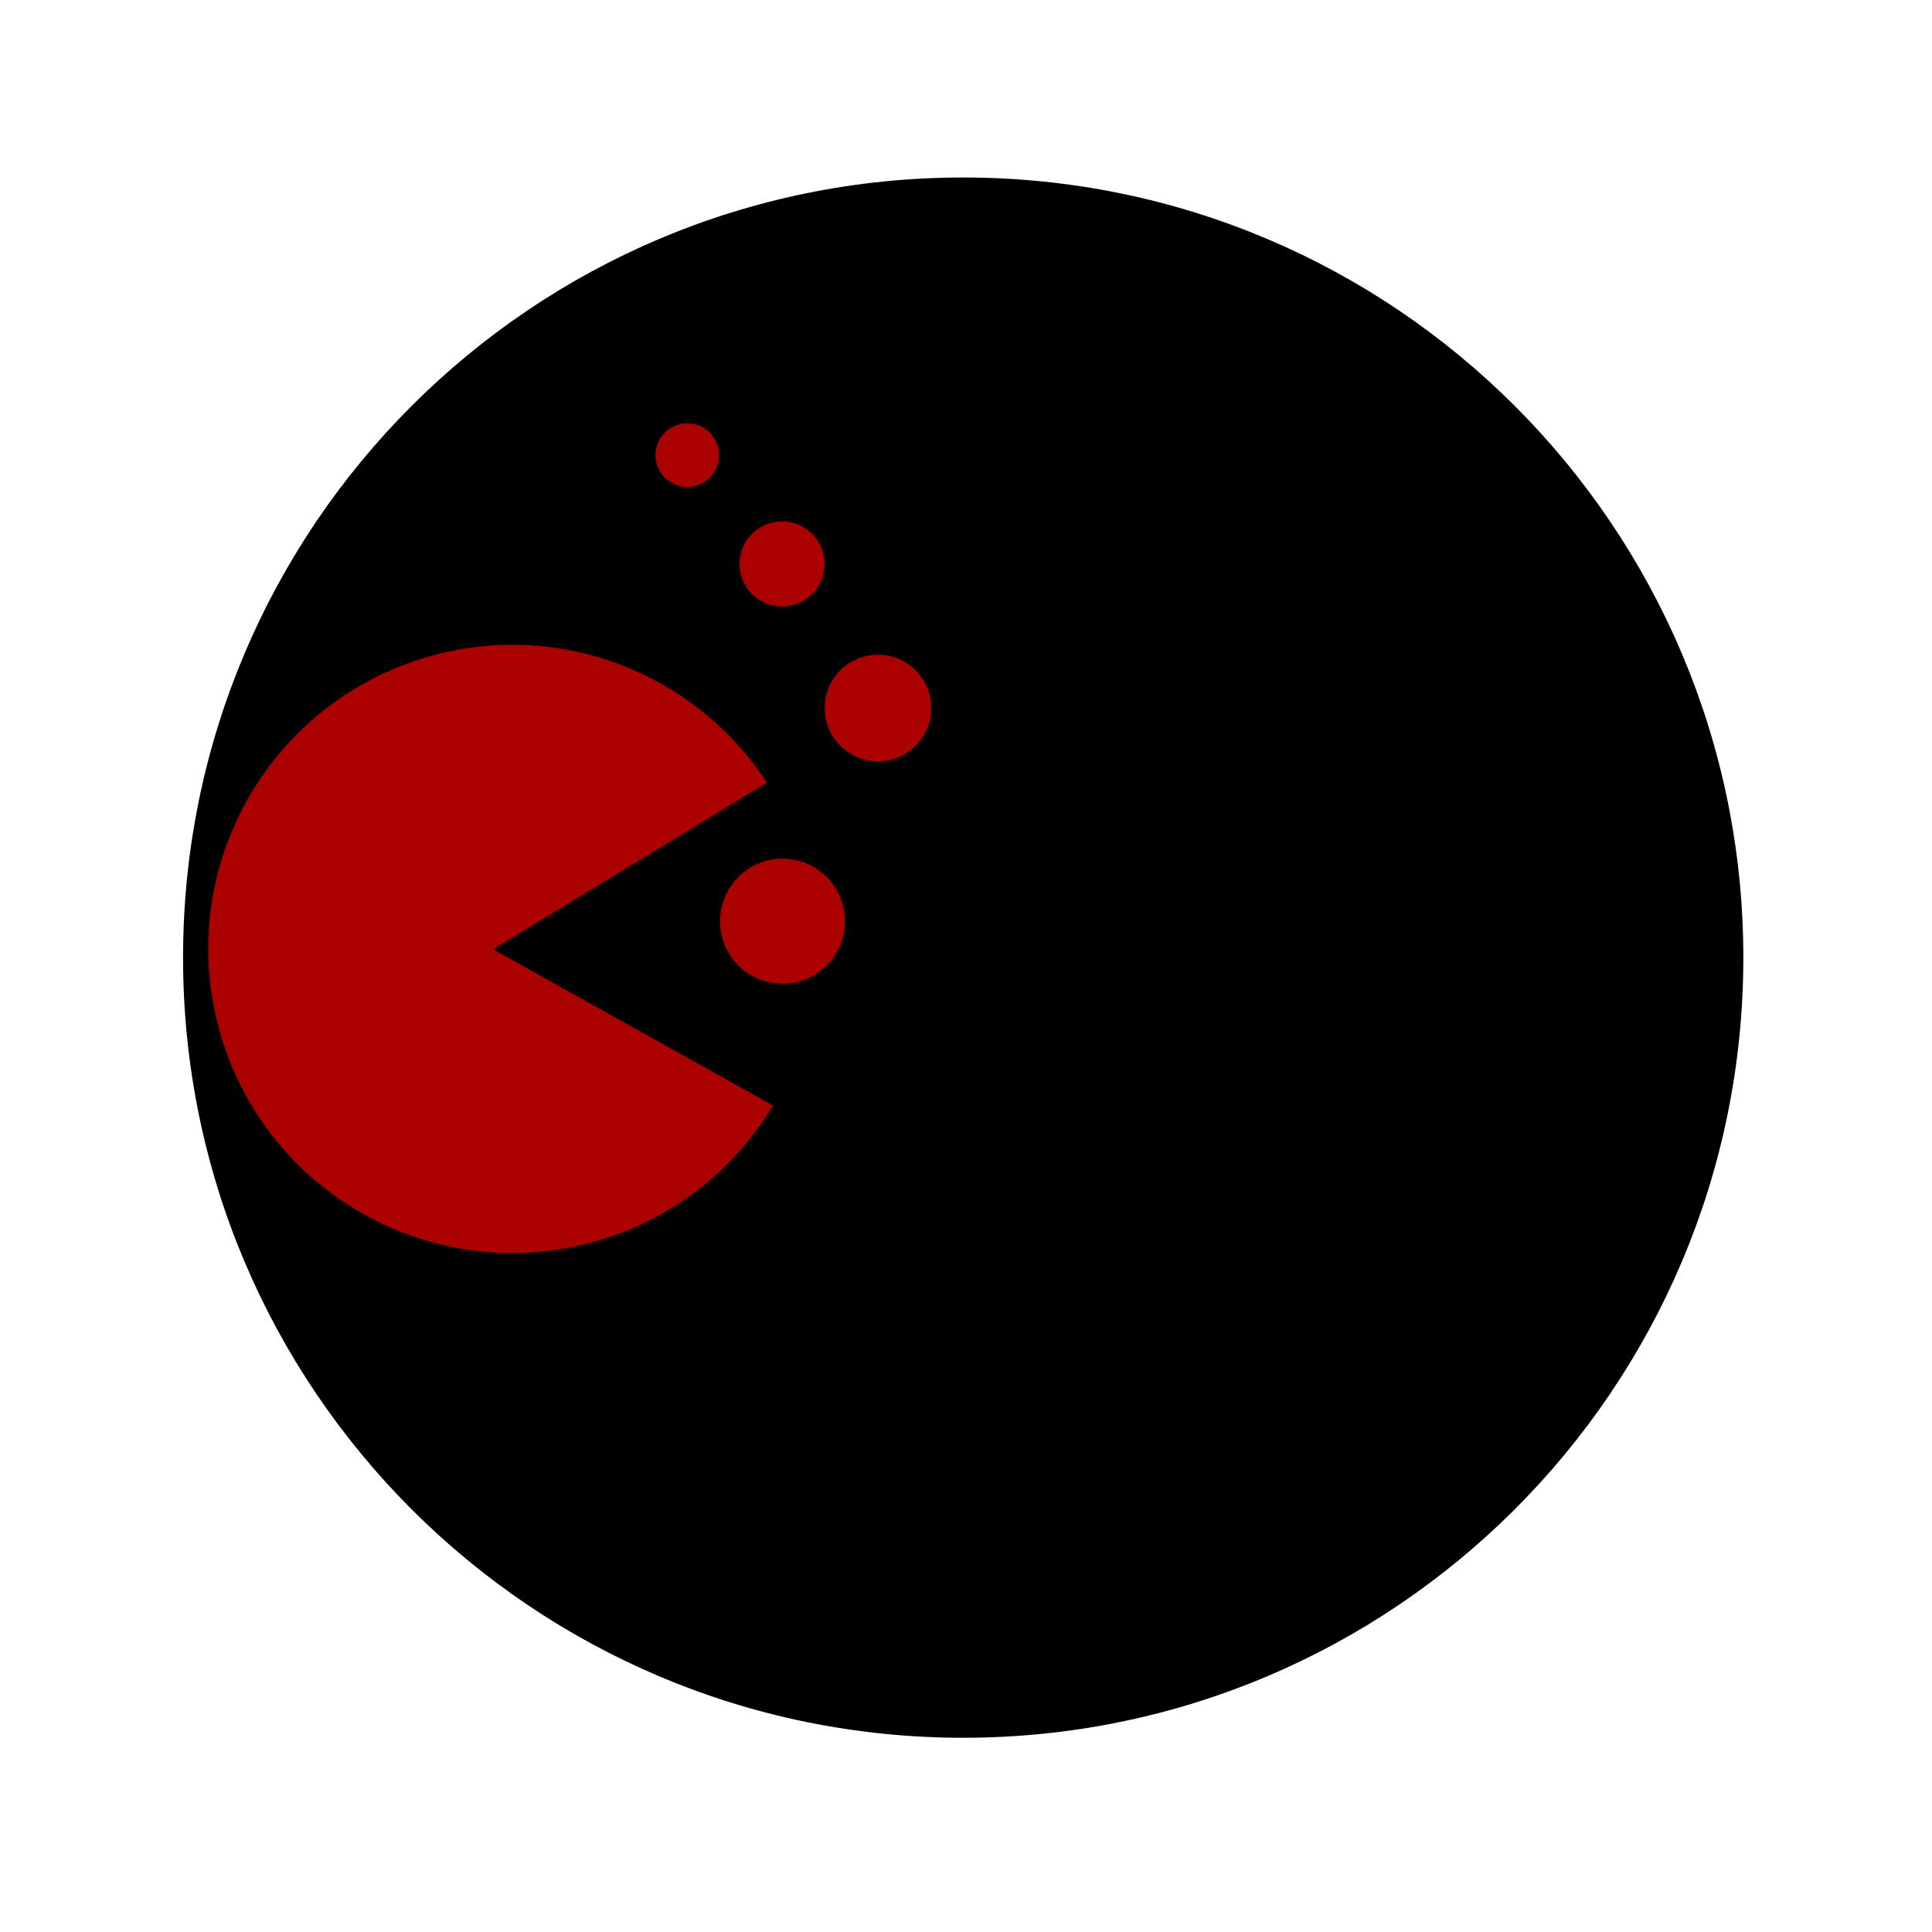
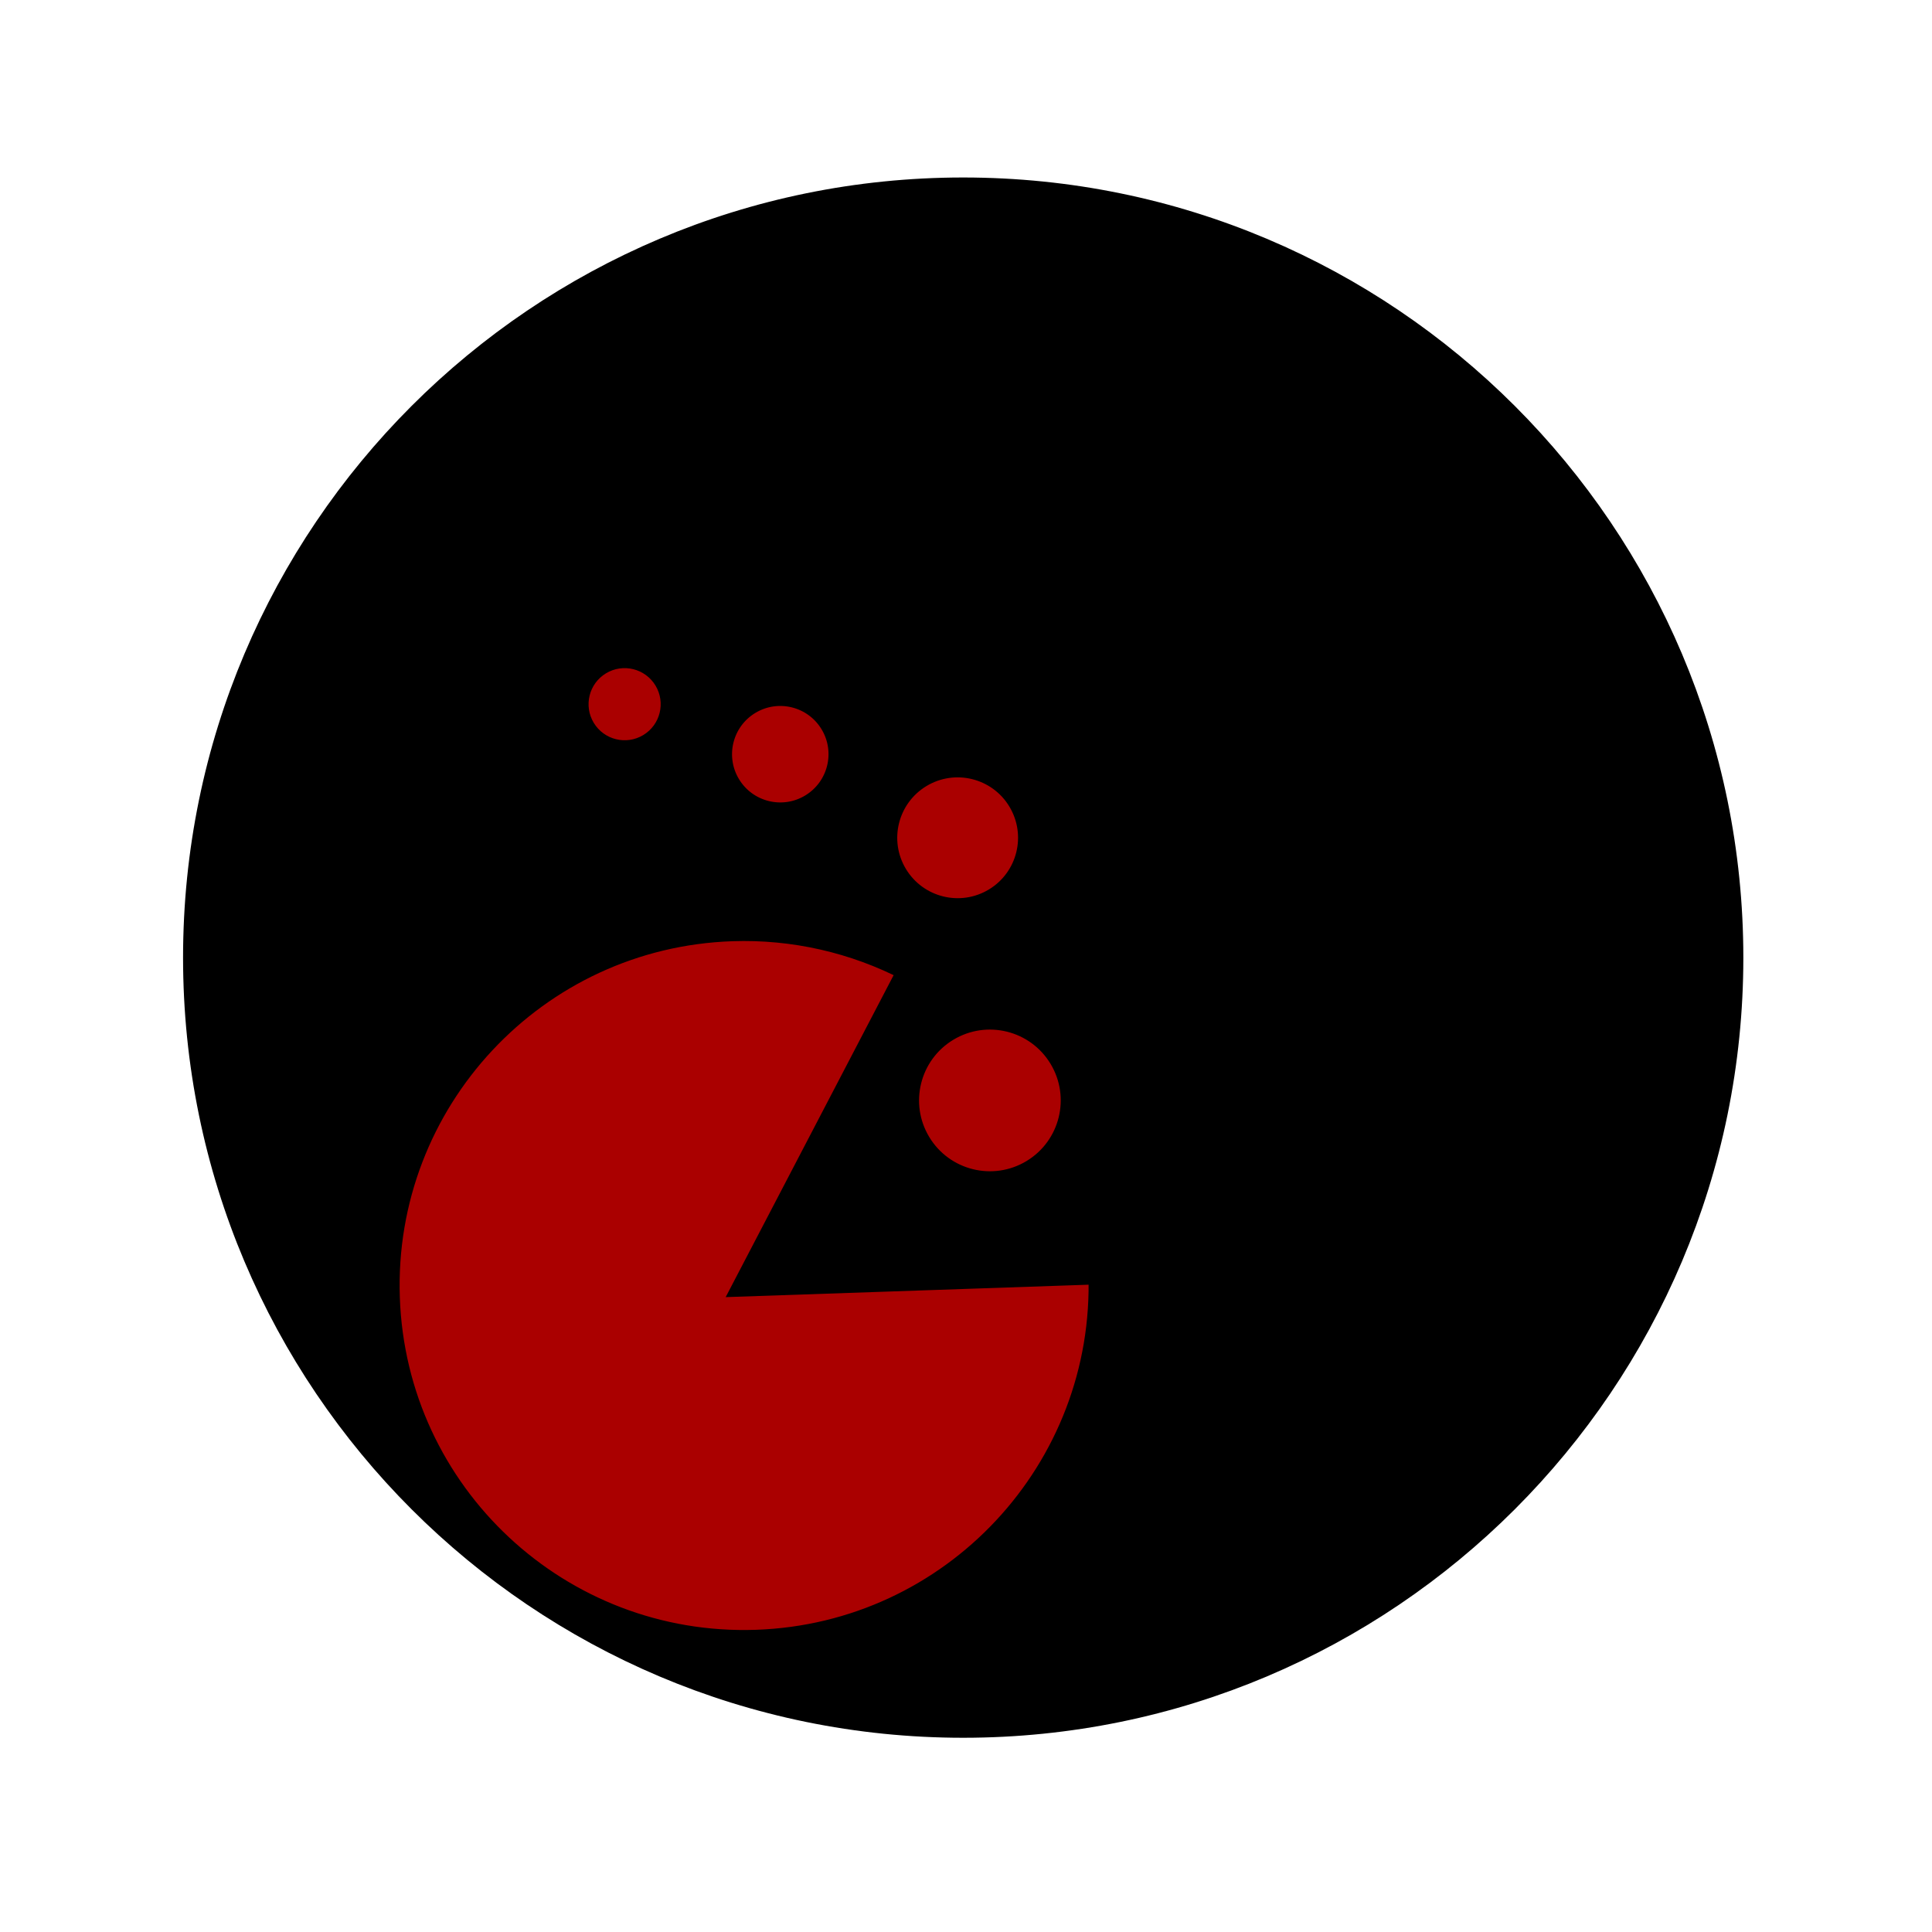
<svg xmlns="http://www.w3.org/2000/svg" width="500" height="500" id="svg2" version="1.1">
  <defs id="defs4" />
  <g id="layer1" transform="translate(0,-552.3622)" />
  <g id="layer2">
-     <g id="g3886" transform="translate(-6,-6)">
-       <path transform="matrix(1.550939,0,0,1.550939,-293.0656,-230.2337)" d="m 480.833,312.112 c 0,70.294 -56.985,127.279 -127.279,127.279 -70.294,0 -127.279,-56.985 -127.279,-127.279 0,-70.294 56.985,-127.279 127.279,-127.279 70.294,0 127.279,56.985 127.279,127.279 z" id="path3864" style="fill:#000000;fill-opacity:1;stroke:#000000;stroke-width:5.8;stroke-miterlimit:4;stroke-dasharray:none" />
-       <g id="g3878">
-         <path style="fill:#aa0000;fill-opacity:1;stroke:#000000;stroke-width:5.8;stroke-miterlimit:4;stroke-dasharray:none" id="path3866" d="M 353.768,318.492 C 328.486,363.8 271.262,380.034 225.954,354.752 180.647,329.47 164.413,272.246 189.695,226.939 c 25.282,-45.308 82.506,-61.542 127.813,-36.26 14.162,7.902 26.036,19.336 34.469,33.188 l -80.246,48.848 z" transform="matrix(0.8644009,0,0,0.8644009,-96.2855,15.84801)" />
-         <path style="fill:#aa0000;fill-opacity:1;stroke:#000000;stroke-width:5.8;stroke-miterlimit:4;stroke-dasharray:none" id="path3868" d="m 311.127,200.995 c 0,13.389 -10.854,24.244 -24.244,24.244 -13.389,0 -24.244,-10.854 -24.244,-24.244 0,-13.389 10.854,-24.244 24.244,-24.244 13.389,0 24.244,10.854 24.244,24.244 z" transform="matrix(0.7581022,0,0,0.7581022,-8.9665,92.03391)" />
-         <path d="m 311.127,200.995 c 0,13.389 -10.854,24.244 -24.244,24.244 -13.389,0 -24.244,-10.854 -24.244,-24.244 0,-13.389 10.854,-24.244 24.244,-24.244 13.389,0 24.244,10.854 24.244,24.244 z" id="path3872" style="fill:#aa0000;fill-opacity:1;stroke:#000000;stroke-width:5.8;stroke-miterlimit:4;stroke-dasharray:none" transform="matrix(0.6464571,0,0,0.6464571,47.7682,59.30141)" />
-         <path transform="matrix(0.3859518,0,0,0.3859518,73.14821,46.21492)" style="fill:#aa0000;fill-opacity:1;stroke:#000000;stroke-width:5.8;stroke-miterlimit:4;stroke-dasharray:none" id="path3874" d="m 311.127,200.995 c 0,13.389 -10.854,24.244 -24.244,24.244 -13.389,0 -24.244,-10.854 -24.244,-24.244 0,-13.389 10.854,-24.244 24.244,-24.244 13.389,0 24.244,10.854 24.244,24.244 z" />
-         <path transform="matrix(0.5162044,0,0,0.5162044,60.31499,48.19254)" style="fill:#aa0000;fill-opacity:1;stroke:#000000;stroke-width:5.8;stroke-miterlimit:4;stroke-dasharray:none" id="path3876" d="m 311.127,200.995 c 0,13.389 -10.854,24.244 -24.244,24.244 -13.389,0 -24.244,-10.854 -24.244,-24.244 0,-13.389 10.854,-24.244 24.244,-24.244 13.389,0 24.244,10.854 24.244,24.244 z" />
-       </g>
+     <path style="fill:#000000;fill-opacity:1;stroke:#000000;stroke-width:5.8;stroke-miterlimit:4;stroke-dasharray:none" id="path3864" d="m 480.833,312.112 a 127.279,127.279 0 1 1 -254.558,0 127.279,127.279 0 1 1 254.558,0 z" transform="matrix(1.550939,0,0,1.550939,-299.0656,-236.2337)" />
+     <g id="g3878" transform="matrix(0.969812,-0.5855373,0.5855373,0.969812,-89.15109,169.8553)">
+       <path transform="matrix(0.8644009,0,0,0.8644009,-96.2855,15.84801)" d="M 353.768,318.492 C 328.486,363.8 271.262,380.034 225.954,354.752 180.647,329.47 164.413,272.246 189.695,226.939 c 25.282,-45.308 82.506,-61.542 127.813,-36.26 14.162,7.902 26.036,19.336 34.469,33.188 l -80.246,48.848 z" id="path3866" style="fill:#aa0000;fill-opacity:1;stroke:#000000;stroke-width:5.8;stroke-miterlimit:4;stroke-dasharray:none" />
+       <path transform="matrix(0.7581022,0,0,0.7581022,-8.9665,92.03391)" d="m 311.127,200.995 c 0,13.389 -10.854,24.244 -24.244,24.244 -13.389,0 -24.244,-10.854 -24.244,-24.244 0,-13.389 10.854,-24.244 24.244,-24.244 13.389,0 24.244,10.854 24.244,24.244 z" id="path3868" style="fill:#aa0000;fill-opacity:1;stroke:#000000;stroke-width:5.8;stroke-miterlimit:4;stroke-dasharray:none" />
+       <path transform="matrix(0.6464571,0,0,0.6464571,47.7682,59.30141)" style="fill:#aa0000;fill-opacity:1;stroke:#000000;stroke-width:5.8;stroke-miterlimit:4;stroke-dasharray:none" id="path3872" d="m 311.127,200.995 c 0,13.389 -10.854,24.244 -24.244,24.244 -13.389,0 -24.244,-10.854 -24.244,-24.244 0,-13.389 10.854,-24.244 24.244,-24.244 13.389,0 24.244,10.854 24.244,24.244 z" />
+       <path d="m 311.127,200.995 c 0,13.389 -10.854,24.244 -24.244,24.244 -13.389,0 -24.244,-10.854 -24.244,-24.244 0,-13.389 10.854,-24.244 24.244,-24.244 13.389,0 24.244,10.854 24.244,24.244 z" id="path3874" style="fill:#aa0000;fill-opacity:1;stroke:#000000;stroke-width:5.8;stroke-miterlimit:4;stroke-dasharray:none" transform="matrix(0.3859518,0,0,0.3859518,73.14821,46.21492)" />
+       <path d="m 311.127,200.995 c 0,13.389 -10.854,24.244 -24.244,24.244 -13.389,0 -24.244,-10.854 -24.244,-24.244 0,-13.389 10.854,-24.244 24.244,-24.244 13.389,0 24.244,10.854 24.244,24.244 z" id="path3876" style="fill:#aa0000;fill-opacity:1;stroke:#000000;stroke-width:5.8;stroke-miterlimit:4;stroke-dasharray:none" transform="matrix(0.5162044,0,0,0.5162044,60.31499,48.19254)" />
    </g>
  </g>
</svg>
